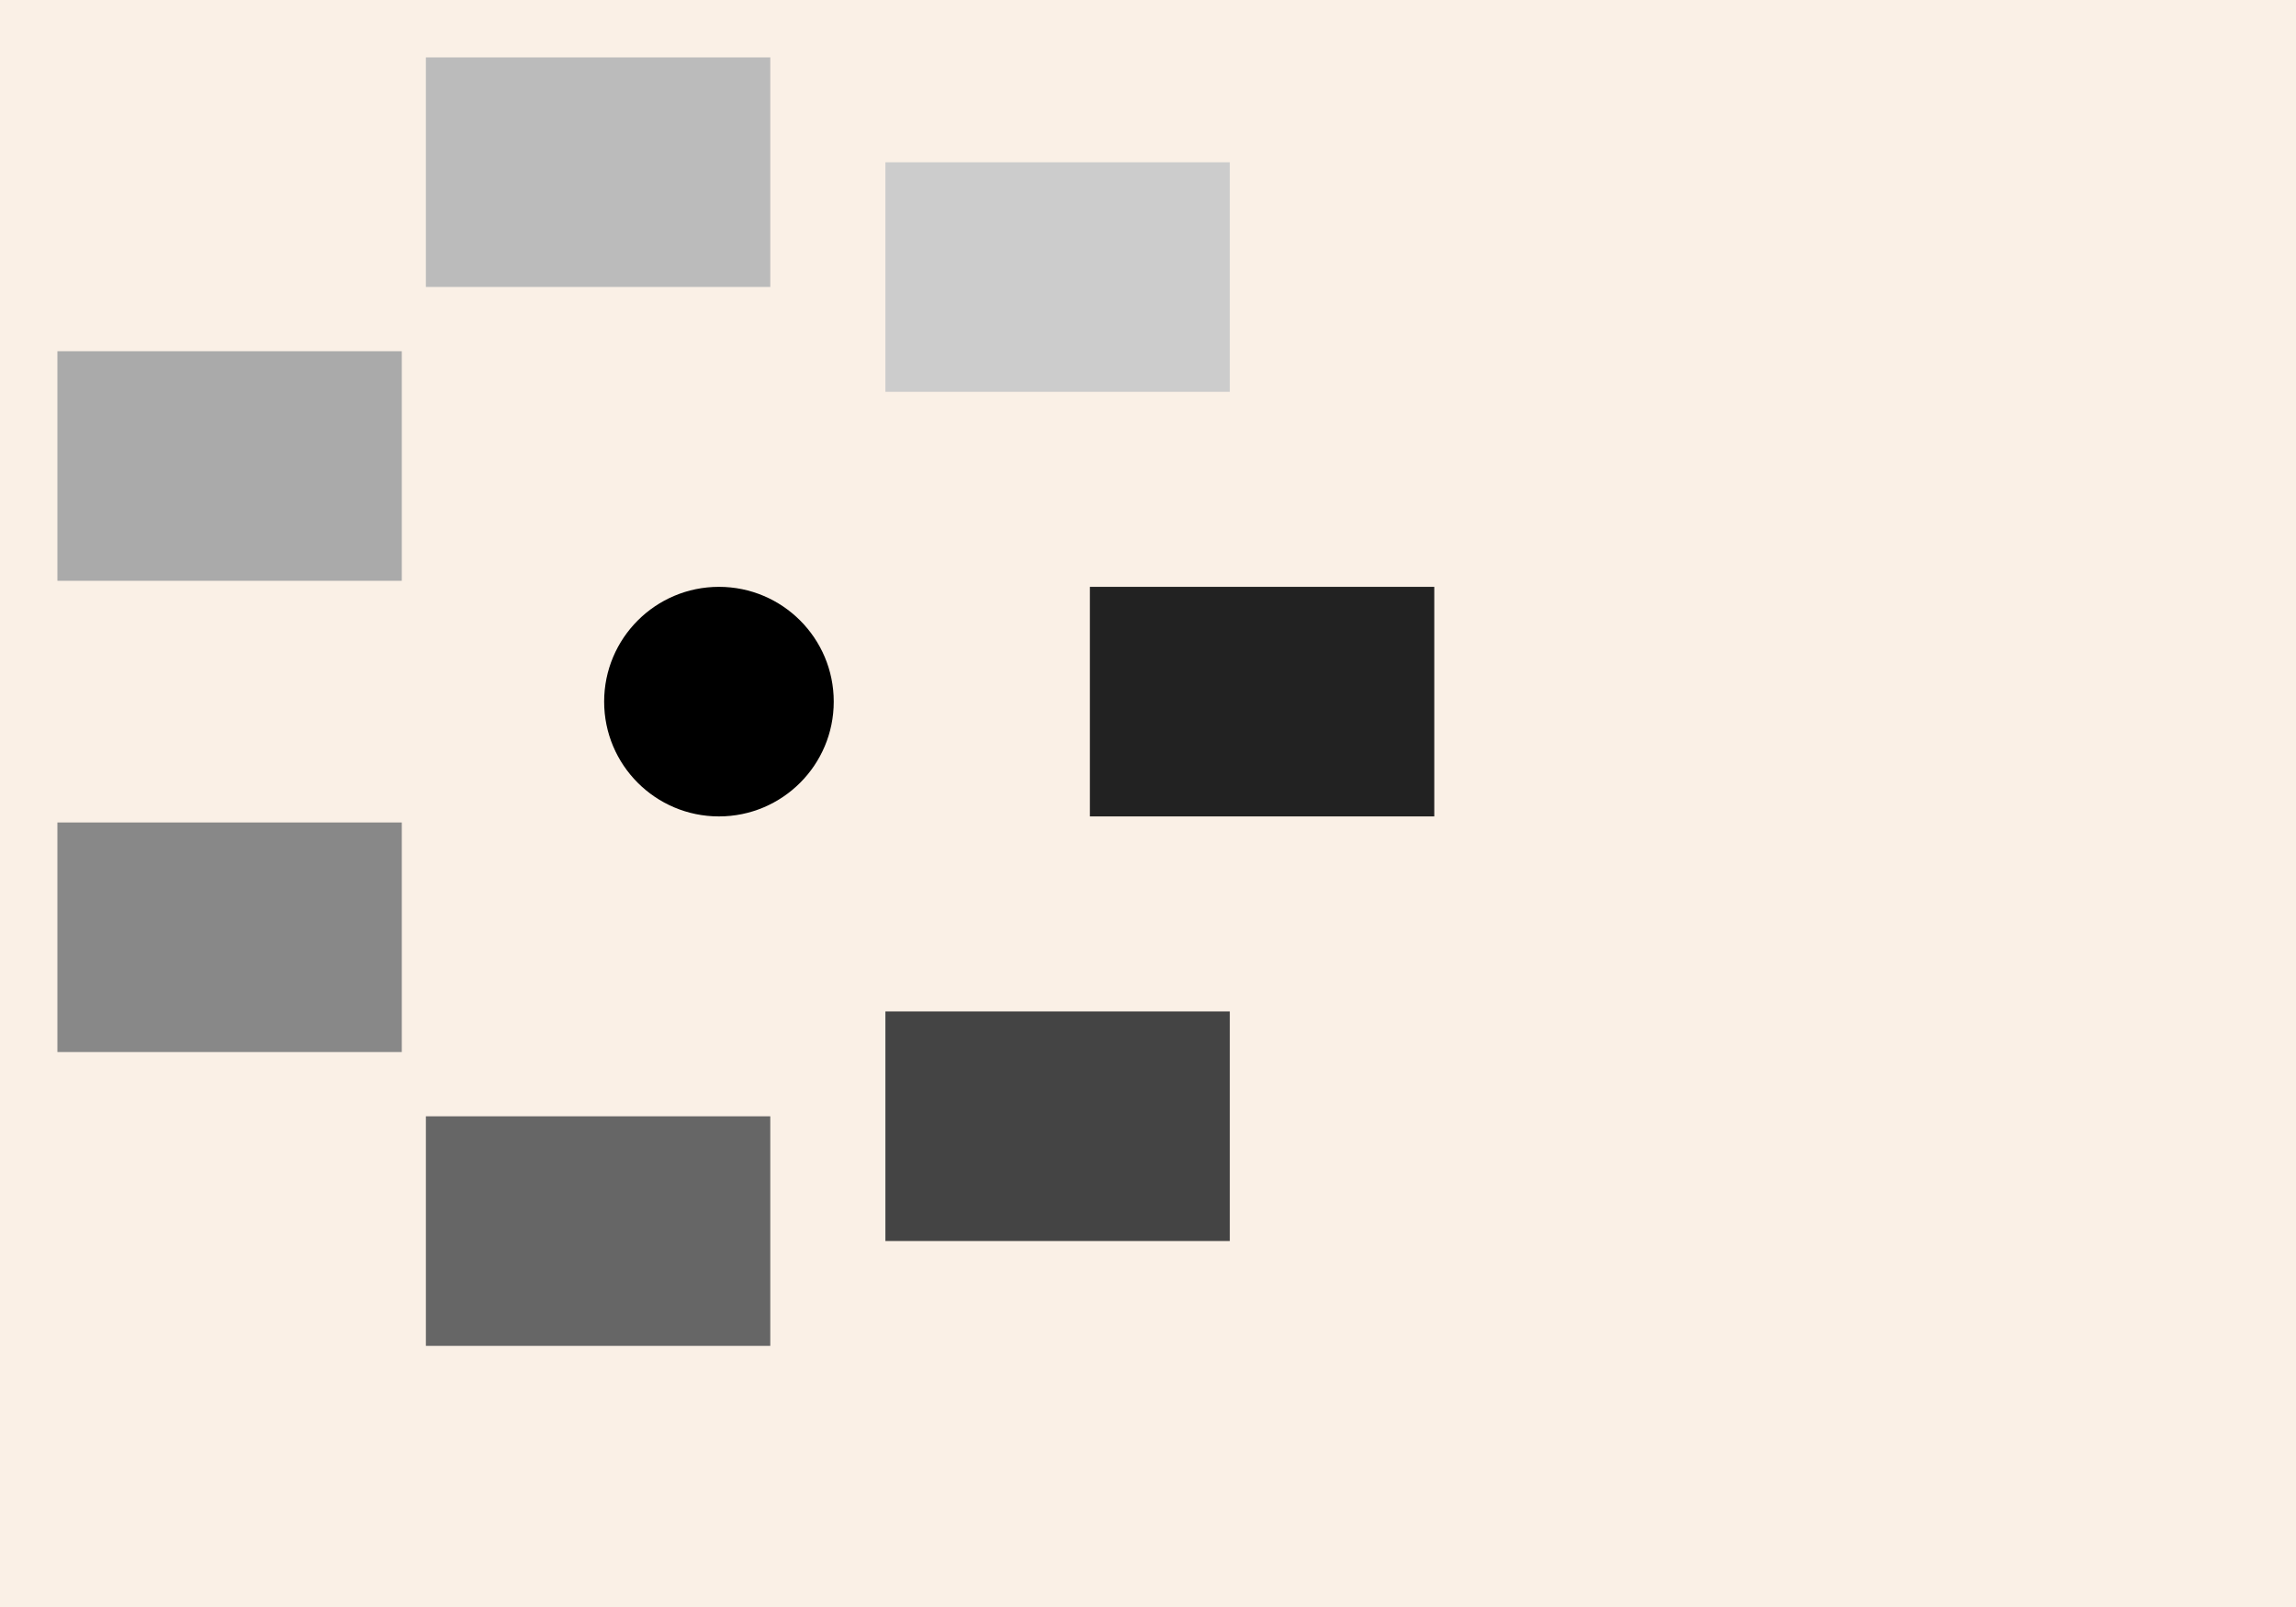
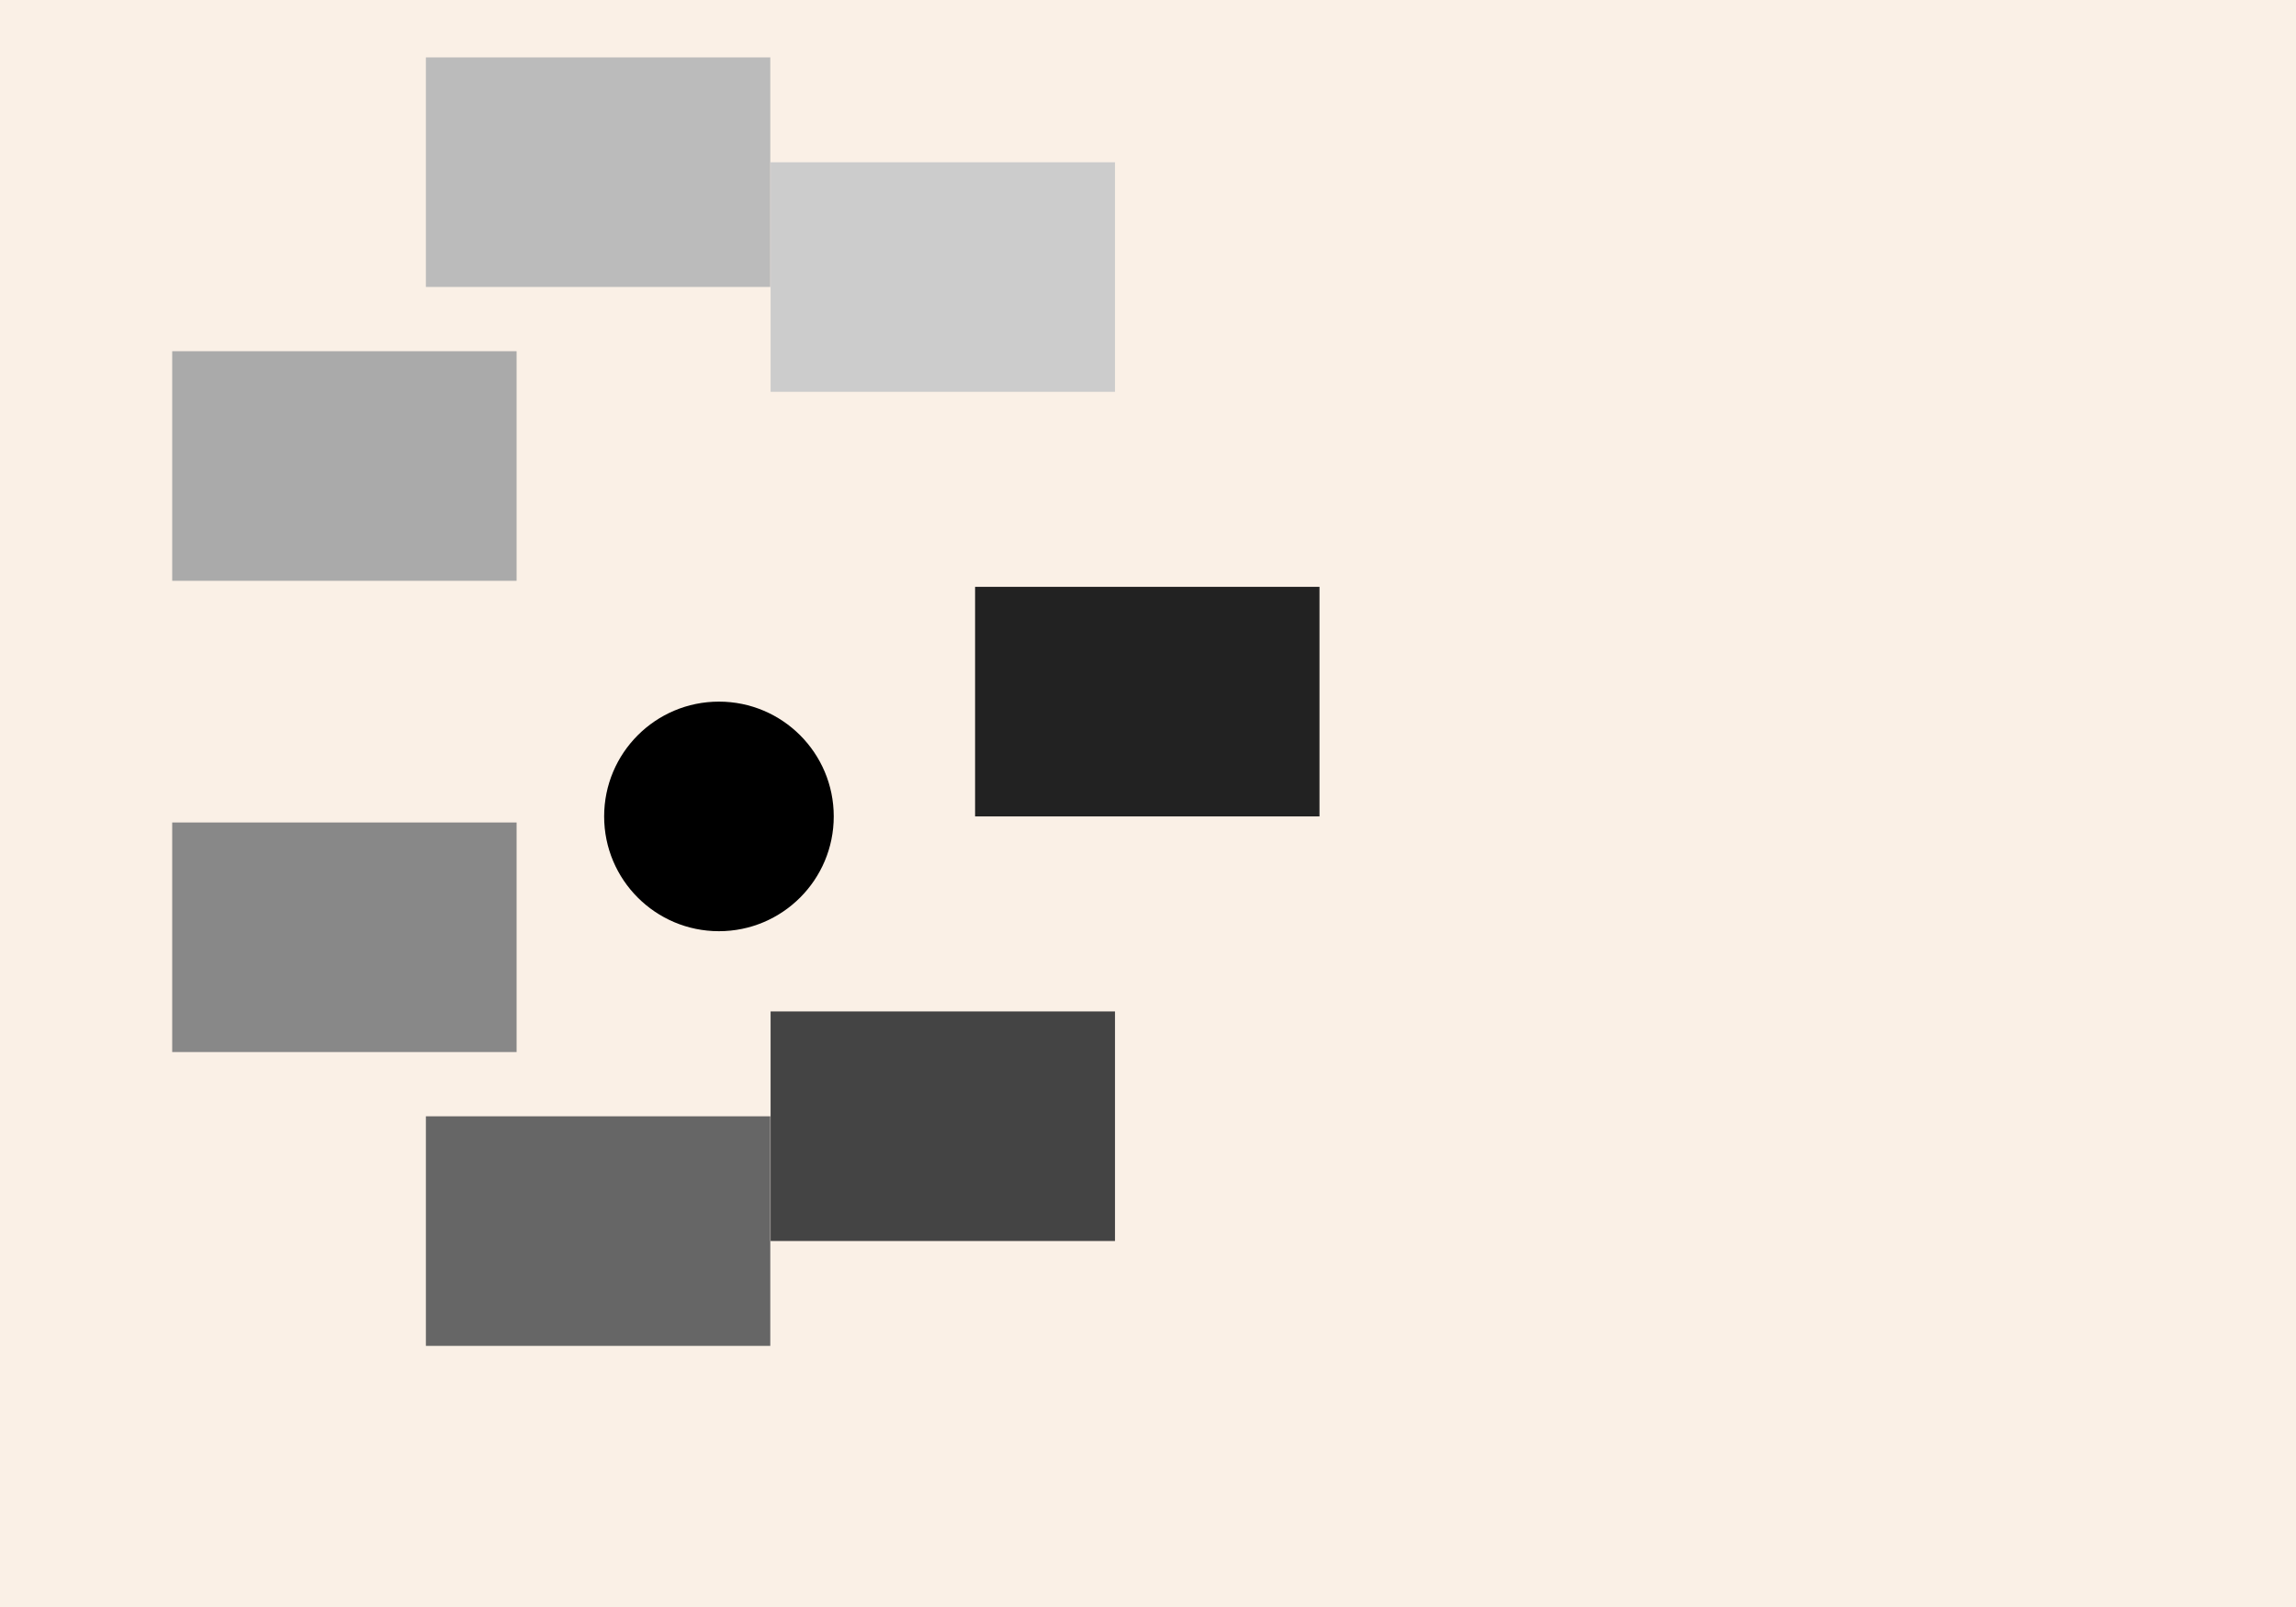
<svg xmlns="http://www.w3.org/2000/svg" xmlns:ns1="http://www.nrvr.com/2012/adj" width="200" height="140">
  <rect width="200" height="140" fill="linen" />
  <g>
    <ns1:circularList gap="5" />
-     <circle r="10" fill="#000" transform="translate(62.626,61.125)" />
-     <rect width="30" height="20" fill="#222" transform="translate(94.938,51.125)" />
-     <rect width="30" height="20" fill="#444" transform="translate(77.125,88.115)" />
+     <circle r="10" fill="#000" transform="translate(62.626,71.125)" />
+     <rect width="30" height="20" fill="#222" transform="translate(84.938,51.125)" />
+     <rect width="30" height="20" fill="#444" transform="translate(67.125,88.115)" />
    <rect width="30" height="20" fill="#666" transform="translate(37.098,97.251)" />
-     <rect width="30" height="20" fill="#888" transform="translate(5,71.653)" />
-     <rect width="30" height="20" fill="#aaa" transform="translate(5,30.598)" />
+     <rect width="30" height="20" fill="#888" transform="translate(15,71.653)" />
+     <rect width="30" height="20" fill="#aaa" transform="translate(15,30.598)" />
    <rect width="30" height="20" fill="#bbb" transform="translate(37.098,5)" />
-     <rect width="30" height="20" fill="#ccc" transform="translate(77.125,14.136)" />
+     <rect width="30" height="20" fill="#ccc" transform="translate(67.125,14.136)" />
  </g>
</svg>
